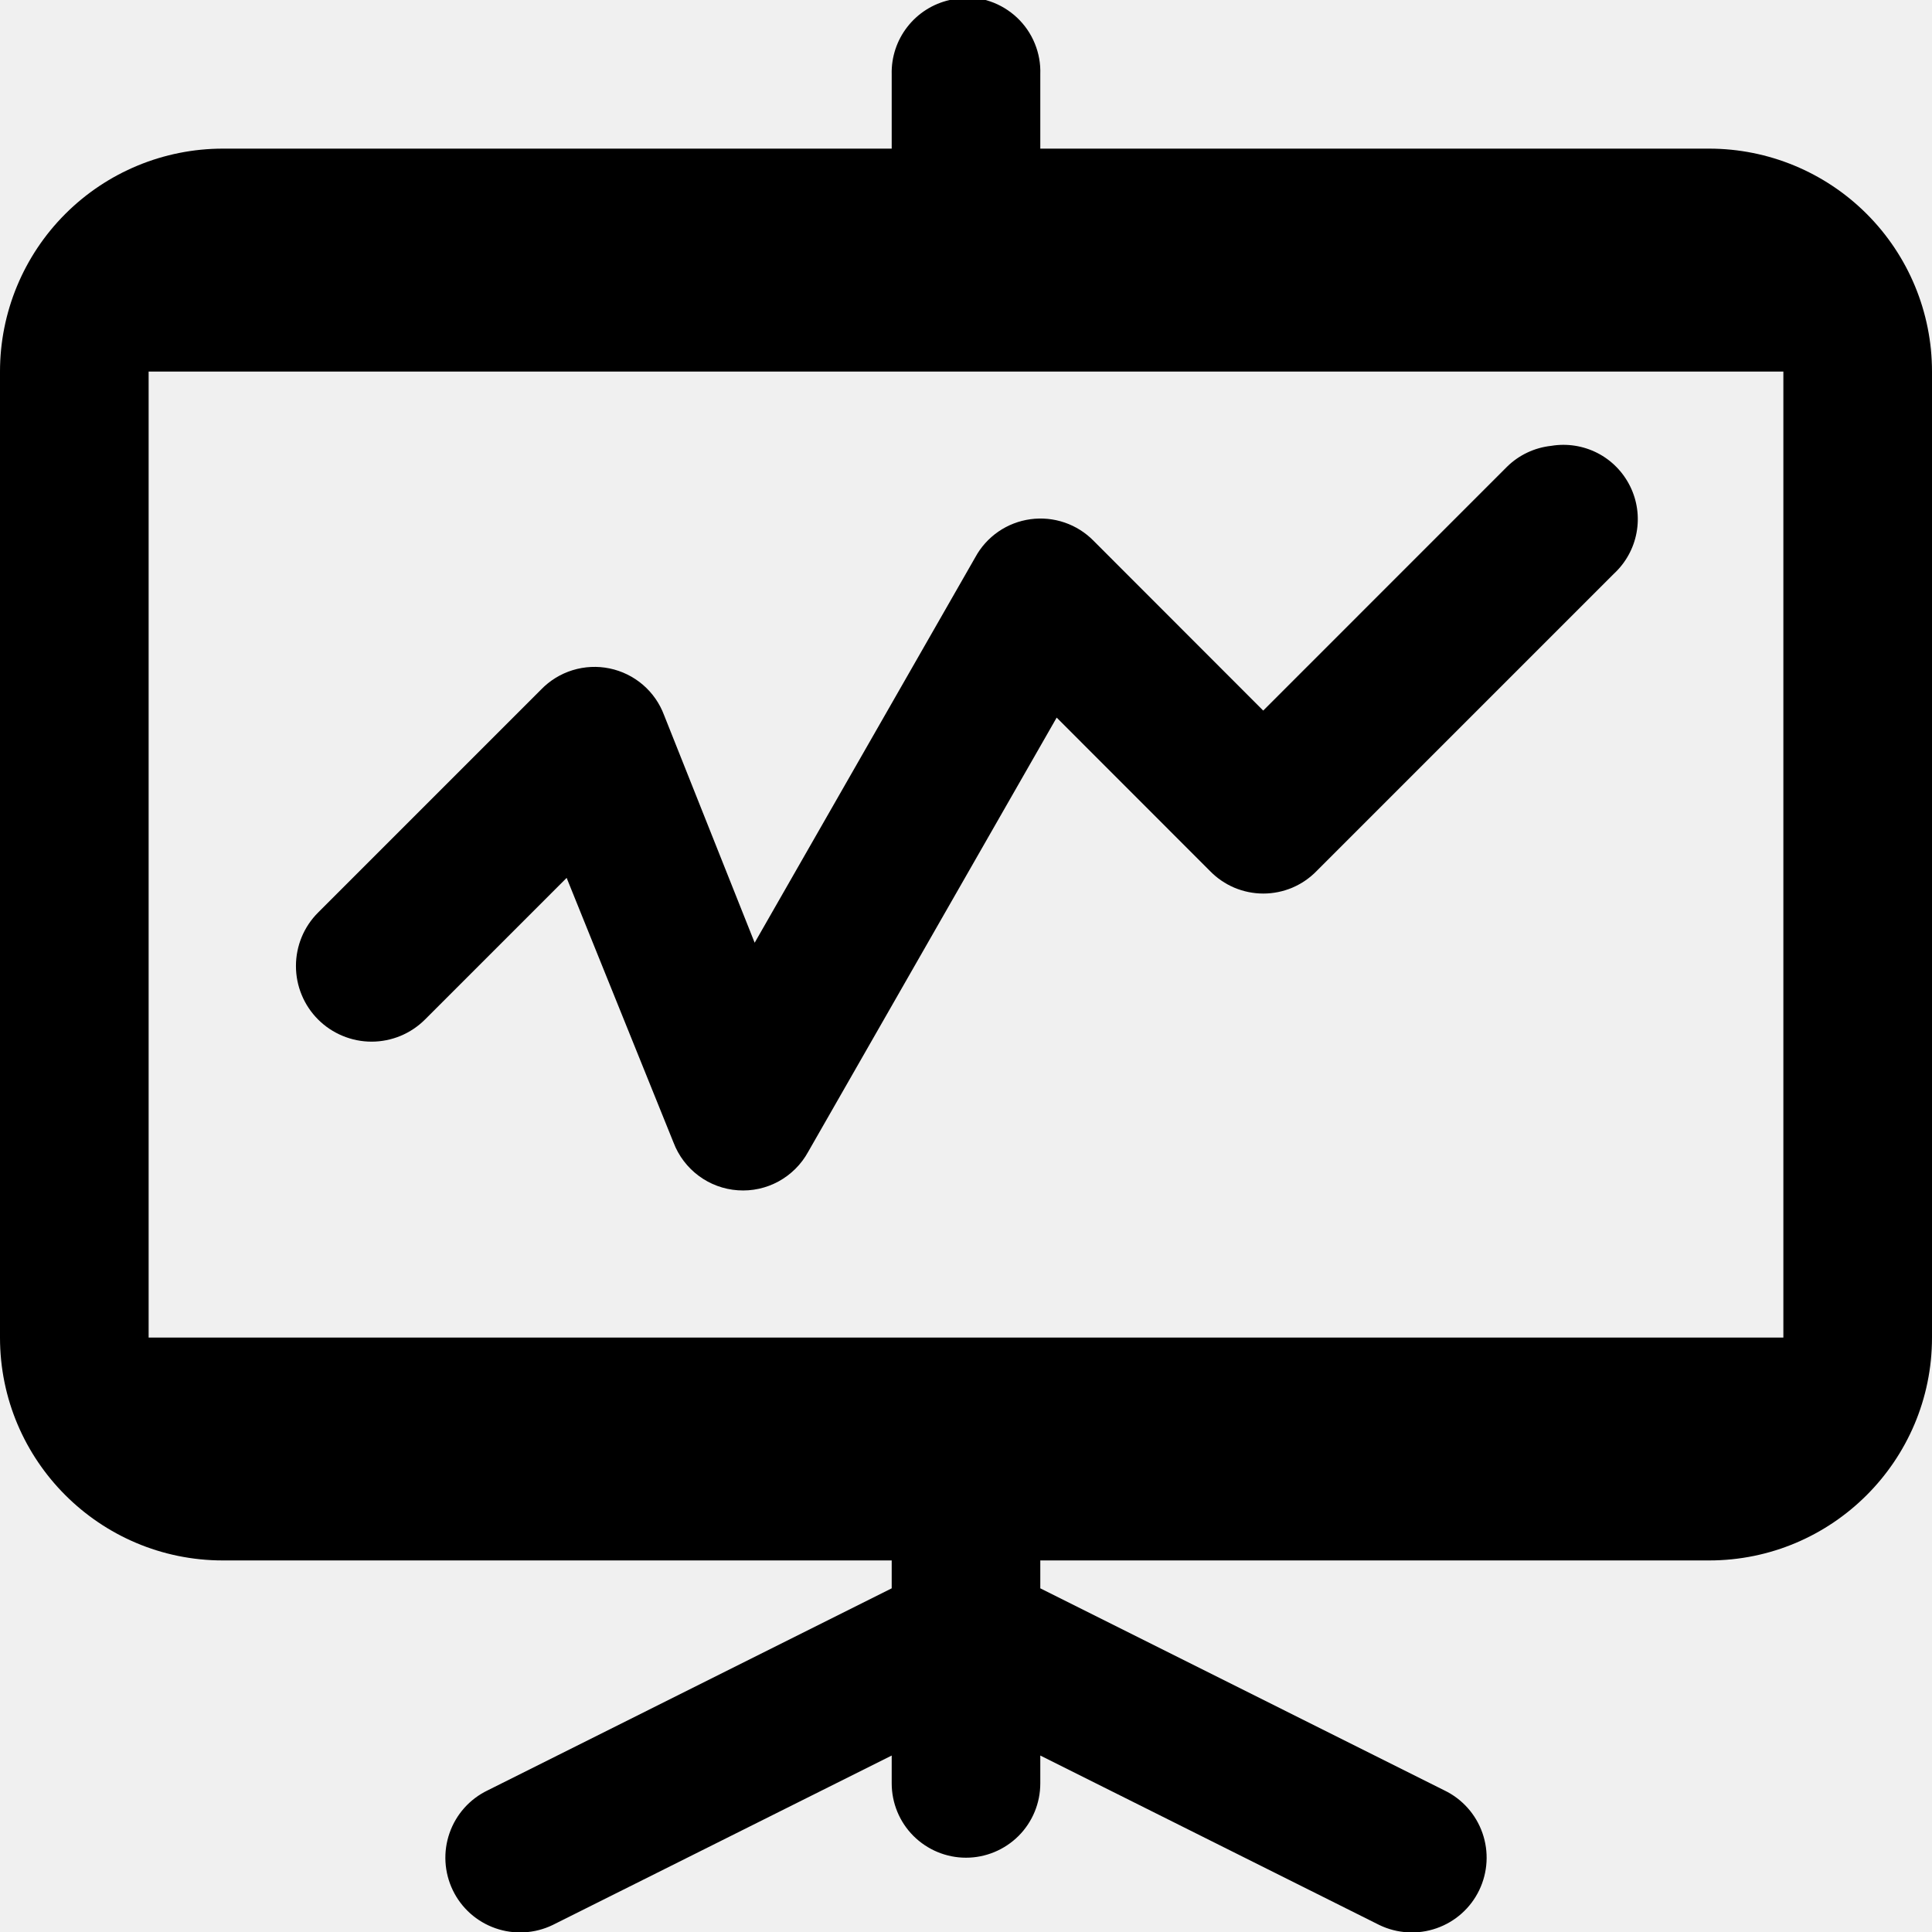
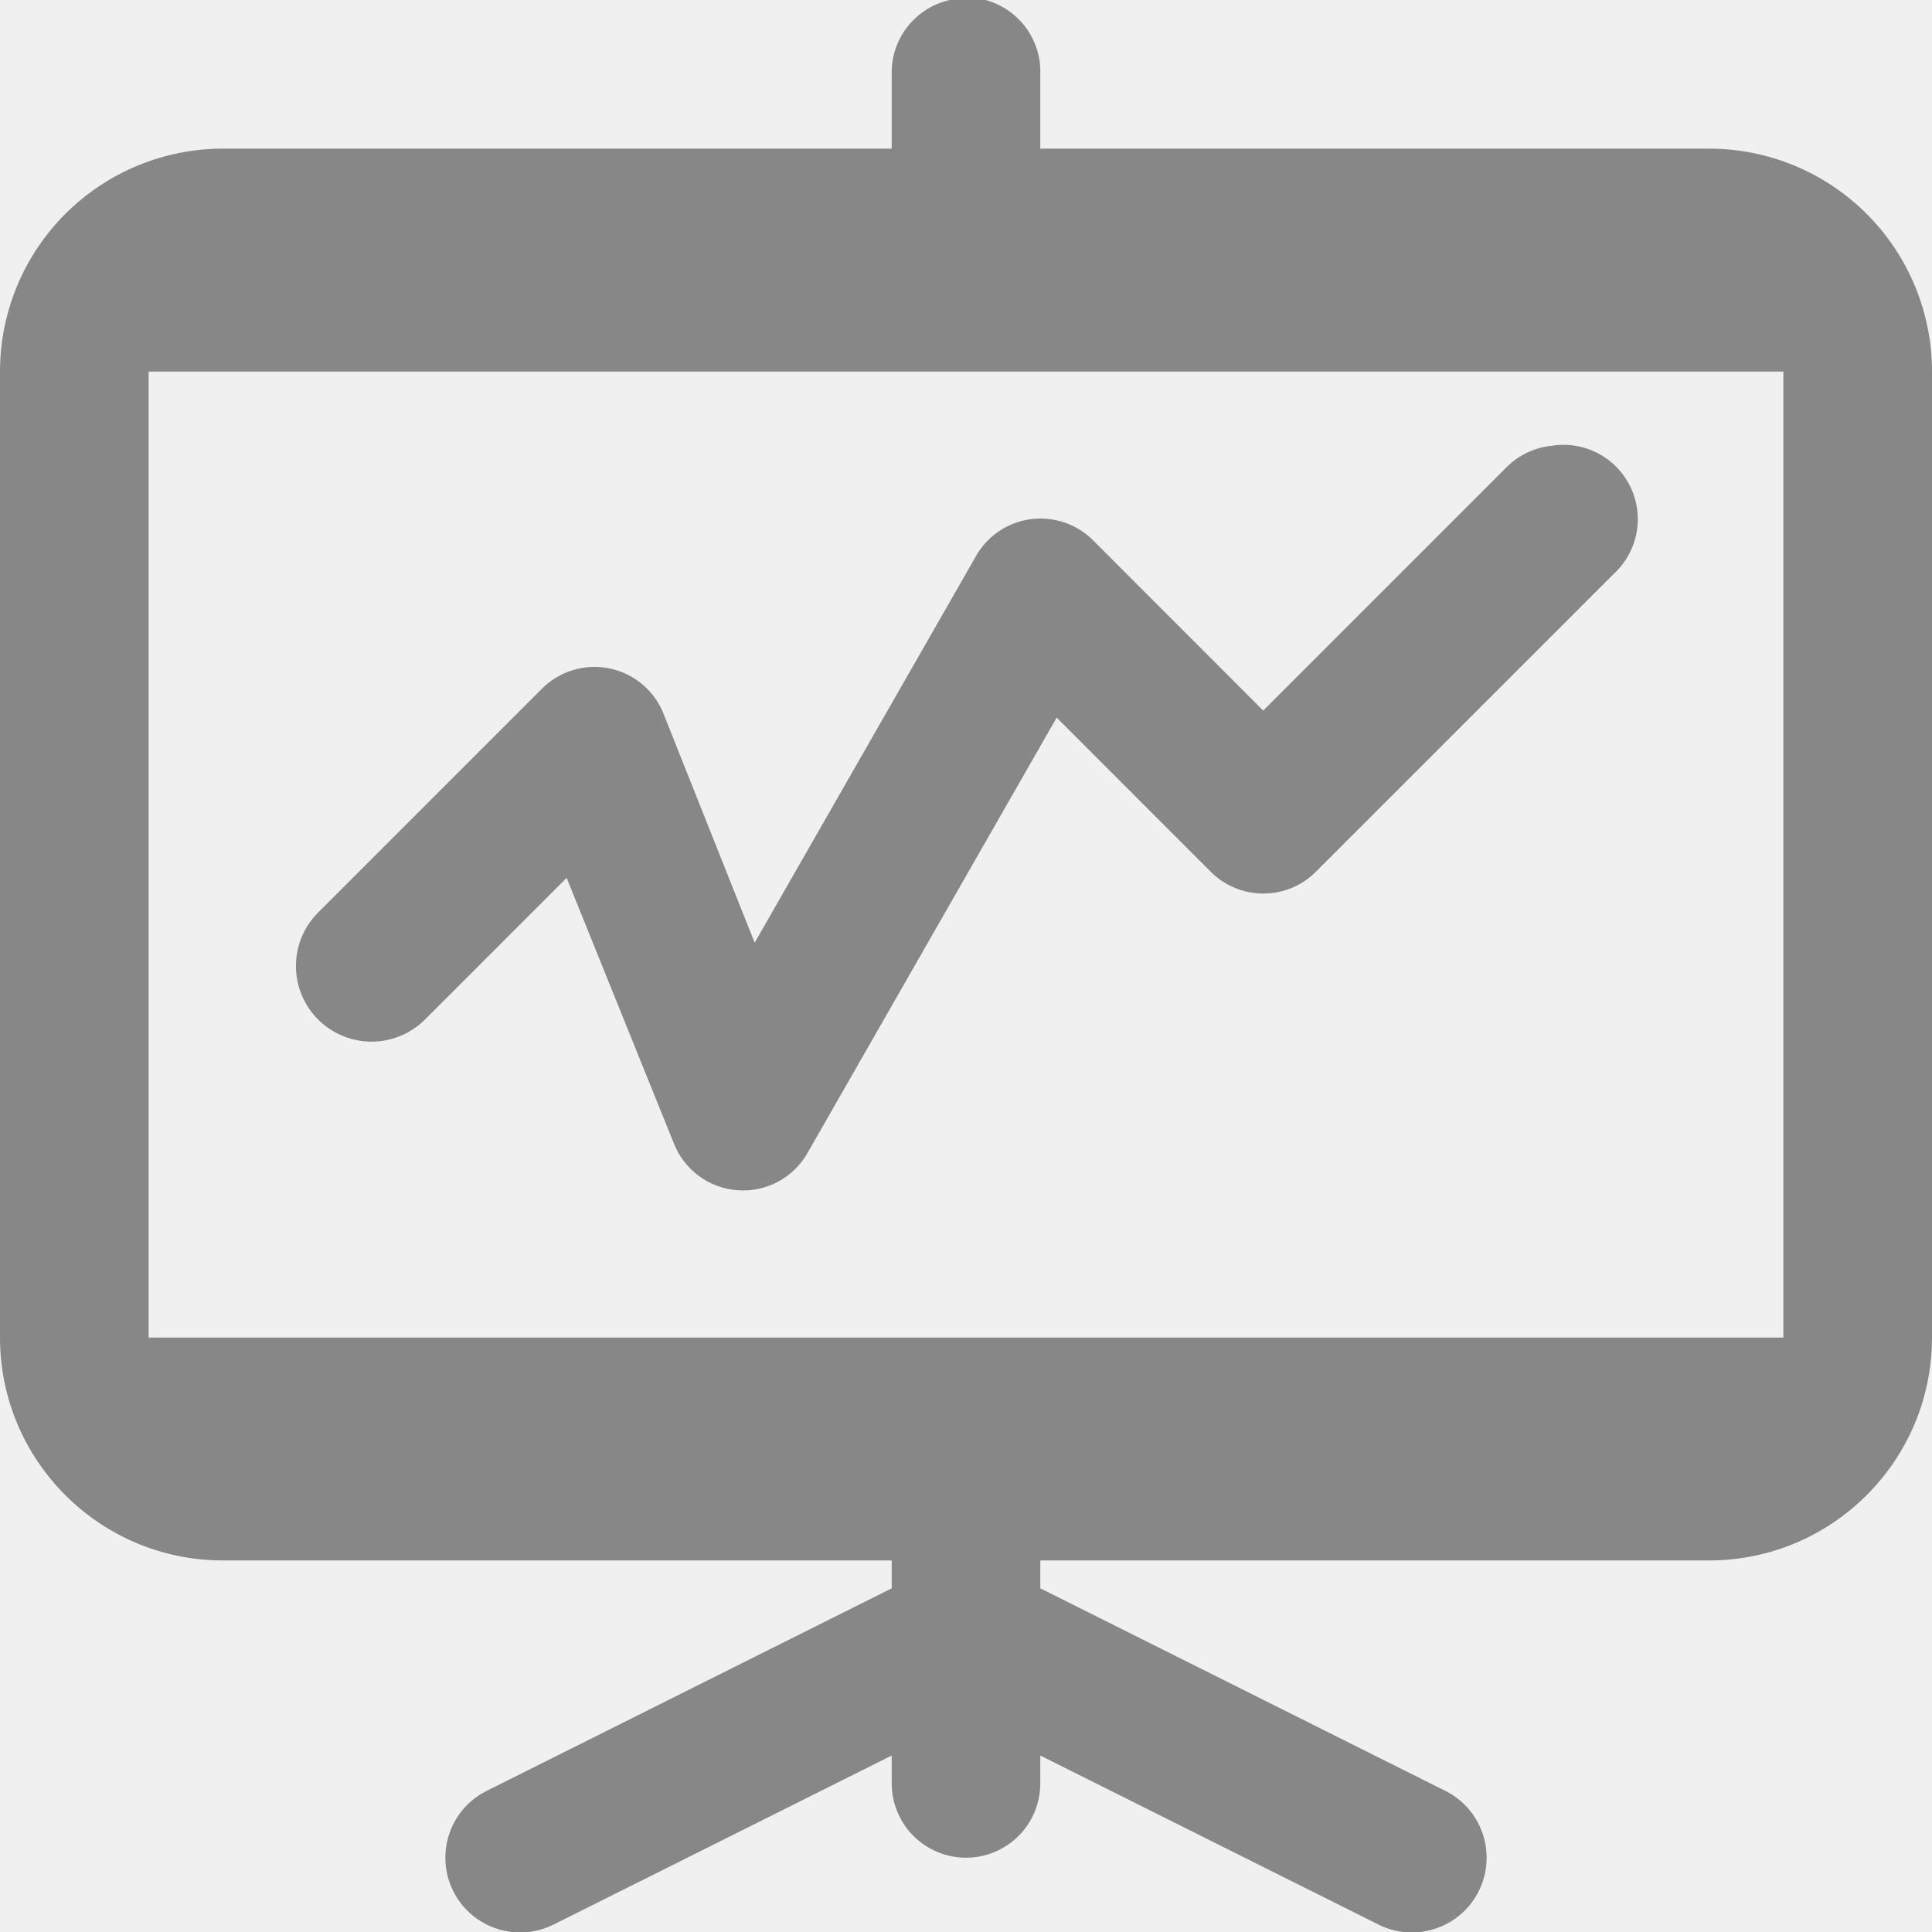
<svg xmlns="http://www.w3.org/2000/svg" width="44" height="44" viewBox="0 0 44 44" fill="none">
  <g clip-path="url(#clip0_632_1157)">
-     <path d="M21.841 -0.052C21.769 -0.04 21.699 -0.022 21.629 -2.68593e-06C21.247 0.086 20.907 0.301 20.666 0.61C20.425 0.918 20.298 1.301 20.308 1.692V3.385H5.077C3.73 3.385 2.439 3.92 1.487 4.872C0.535 5.824 0 7.115 0 8.462L0 30.462C0 33.264 2.274 35.538 5.077 35.538H20.308V36.173L11.105 40.775C10.698 40.971 10.386 41.321 10.238 41.747C10.089 42.173 10.116 42.641 10.312 43.048C10.508 43.455 10.858 43.767 11.285 43.915C11.711 44.064 12.179 44.037 12.586 43.841L20.308 39.981V40.615C20.308 41.064 20.486 41.495 20.803 41.812C21.121 42.129 21.551 42.308 22 42.308C22.449 42.308 22.879 42.129 23.197 41.812C23.514 41.495 23.692 41.064 23.692 40.615V39.981L31.414 43.841C31.821 44.037 32.289 44.064 32.715 43.915C33.142 43.767 33.492 43.455 33.688 43.048C33.884 42.641 33.911 42.173 33.762 41.747C33.614 41.321 33.302 40.971 32.895 40.775L23.692 36.173V35.538H38.923C41.725 35.538 44 33.264 44 30.462V8.462C44 7.115 43.465 5.824 42.513 4.872C41.561 3.92 40.27 3.385 38.923 3.385H23.692V1.692C23.701 1.452 23.658 1.212 23.566 0.989C23.475 0.766 23.337 0.566 23.162 0.401C22.986 0.236 22.778 0.11 22.55 0.032C22.323 -0.047 22.081 -0.075 21.841 -0.052ZM3.385 8.462H40.615V30.462H3.385V8.462ZM35.327 10.154C34.948 10.195 34.594 10.362 34.322 10.629L28.769 16.183L24.909 12.32C24.724 12.13 24.497 11.987 24.247 11.901C23.996 11.815 23.729 11.789 23.467 11.825C23.204 11.861 22.954 11.958 22.736 12.108C22.518 12.259 22.338 12.458 22.212 12.691L17.187 21.47L15.124 16.287C15.024 16.019 14.858 15.781 14.641 15.595C14.424 15.409 14.163 15.281 13.883 15.223C13.604 15.165 13.314 15.179 13.041 15.263C12.768 15.347 12.52 15.499 12.322 15.705L7.245 20.782C7.085 20.941 6.958 21.131 6.871 21.34C6.785 21.549 6.74 21.773 6.74 21.999C6.74 22.226 6.784 22.45 6.871 22.659C6.957 22.868 7.084 23.058 7.244 23.218C7.404 23.378 7.594 23.505 7.803 23.591C8.012 23.678 8.236 23.723 8.462 23.723C8.688 23.723 8.912 23.678 9.121 23.592C9.33 23.505 9.52 23.378 9.68 23.218L12.905 19.993L15.339 26.021C15.454 26.323 15.653 26.586 15.913 26.779C16.172 26.972 16.482 27.086 16.805 27.108C17.127 27.131 17.45 27.06 17.733 26.905C18.017 26.749 18.25 26.516 18.405 26.233L24.065 16.343L27.554 19.834C27.712 19.997 27.901 20.127 28.11 20.216C28.319 20.304 28.544 20.35 28.771 20.35C28.998 20.35 29.223 20.304 29.432 20.216C29.641 20.127 29.83 19.997 29.988 19.834L36.757 13.065C37.024 12.817 37.205 12.49 37.271 12.132C37.338 11.774 37.287 11.403 37.126 11.077C36.965 10.75 36.704 10.483 36.38 10.317C36.055 10.151 35.686 10.094 35.327 10.154Z" fill="black" />
+     <path d="M21.841 -0.052C21.769 -0.04 21.699 -0.022 21.629 -2.68593e-06C21.247 0.086 20.907 0.301 20.666 0.61C20.425 0.918 20.298 1.301 20.308 1.692V3.385H5.077C3.73 3.385 2.439 3.92 1.487 4.872C0.535 5.824 0 7.115 0 8.462L0 30.462C0 33.264 2.274 35.538 5.077 35.538H20.308V36.173L11.105 40.775C10.698 40.971 10.386 41.321 10.238 41.747C10.089 42.173 10.116 42.641 10.312 43.048C10.508 43.455 10.858 43.767 11.285 43.915C11.711 44.064 12.179 44.037 12.586 43.841L20.308 39.981V40.615C20.308 41.064 20.486 41.495 20.803 41.812C21.121 42.129 21.551 42.308 22 42.308C22.449 42.308 22.879 42.129 23.197 41.812C23.514 41.495 23.692 41.064 23.692 40.615V39.981L31.414 43.841C31.821 44.037 32.289 44.064 32.715 43.915C33.142 43.767 33.492 43.455 33.688 43.048C33.884 42.641 33.911 42.173 33.762 41.747C33.614 41.321 33.302 40.971 32.895 40.775L23.692 36.173V35.538H38.923C41.725 35.538 44 33.264 44 30.462V8.462C44 7.115 43.465 5.824 42.513 4.872C41.561 3.92 40.27 3.385 38.923 3.385H23.692V1.692C23.701 1.452 23.658 1.212 23.566 0.989C23.475 0.766 23.337 0.566 23.162 0.401C22.986 0.236 22.778 0.11 22.55 0.032C22.323 -0.047 22.081 -0.075 21.841 -0.052ZM3.385 8.462H40.615V30.462H3.385V8.462ZM35.327 10.154C34.948 10.195 34.594 10.362 34.322 10.629L28.769 16.183L24.909 12.32C24.724 12.13 24.497 11.987 24.247 11.901C23.996 11.815 23.729 11.789 23.467 11.825C23.204 11.861 22.954 11.958 22.736 12.108C22.518 12.259 22.338 12.458 22.212 12.691L17.187 21.47L15.124 16.287C15.024 16.019 14.858 15.781 14.641 15.595C14.424 15.409 14.163 15.281 13.883 15.223C13.604 15.165 13.314 15.179 13.041 15.263C12.768 15.347 12.52 15.499 12.322 15.705L7.245 20.782C7.085 20.941 6.958 21.131 6.871 21.34C6.785 21.549 6.74 21.773 6.74 21.999C6.74 22.226 6.784 22.45 6.871 22.659C6.957 22.868 7.084 23.058 7.244 23.218C7.404 23.378 7.594 23.505 7.803 23.591C8.012 23.678 8.236 23.723 8.462 23.723C8.688 23.723 8.912 23.678 9.121 23.592C9.33 23.505 9.52 23.378 9.68 23.218L12.905 19.993L15.339 26.021C15.454 26.323 15.653 26.586 15.913 26.779C16.172 26.972 16.482 27.086 16.805 27.108C17.127 27.131 17.45 27.06 17.733 26.905C18.017 26.749 18.25 26.516 18.405 26.233L24.065 16.343L27.554 19.834C27.712 19.997 27.901 20.127 28.11 20.216C28.319 20.304 28.544 20.35 28.771 20.35C28.998 20.35 29.223 20.304 29.432 20.216C29.641 20.127 29.83 19.997 29.988 19.834L36.757 13.065C37.024 12.817 37.205 12.49 37.271 12.132C37.338 11.774 37.287 11.403 37.126 11.077C36.965 10.75 36.704 10.483 36.38 10.317C36.055 10.151 35.686 10.094 35.327 10.154Z" fill="#00000070" />
  </g>
  <defs>
    <clipPath id="clip0_632_1157">
      <rect width="44" height="44" fill="white" />
    </clipPath>
  </defs>
</svg>
